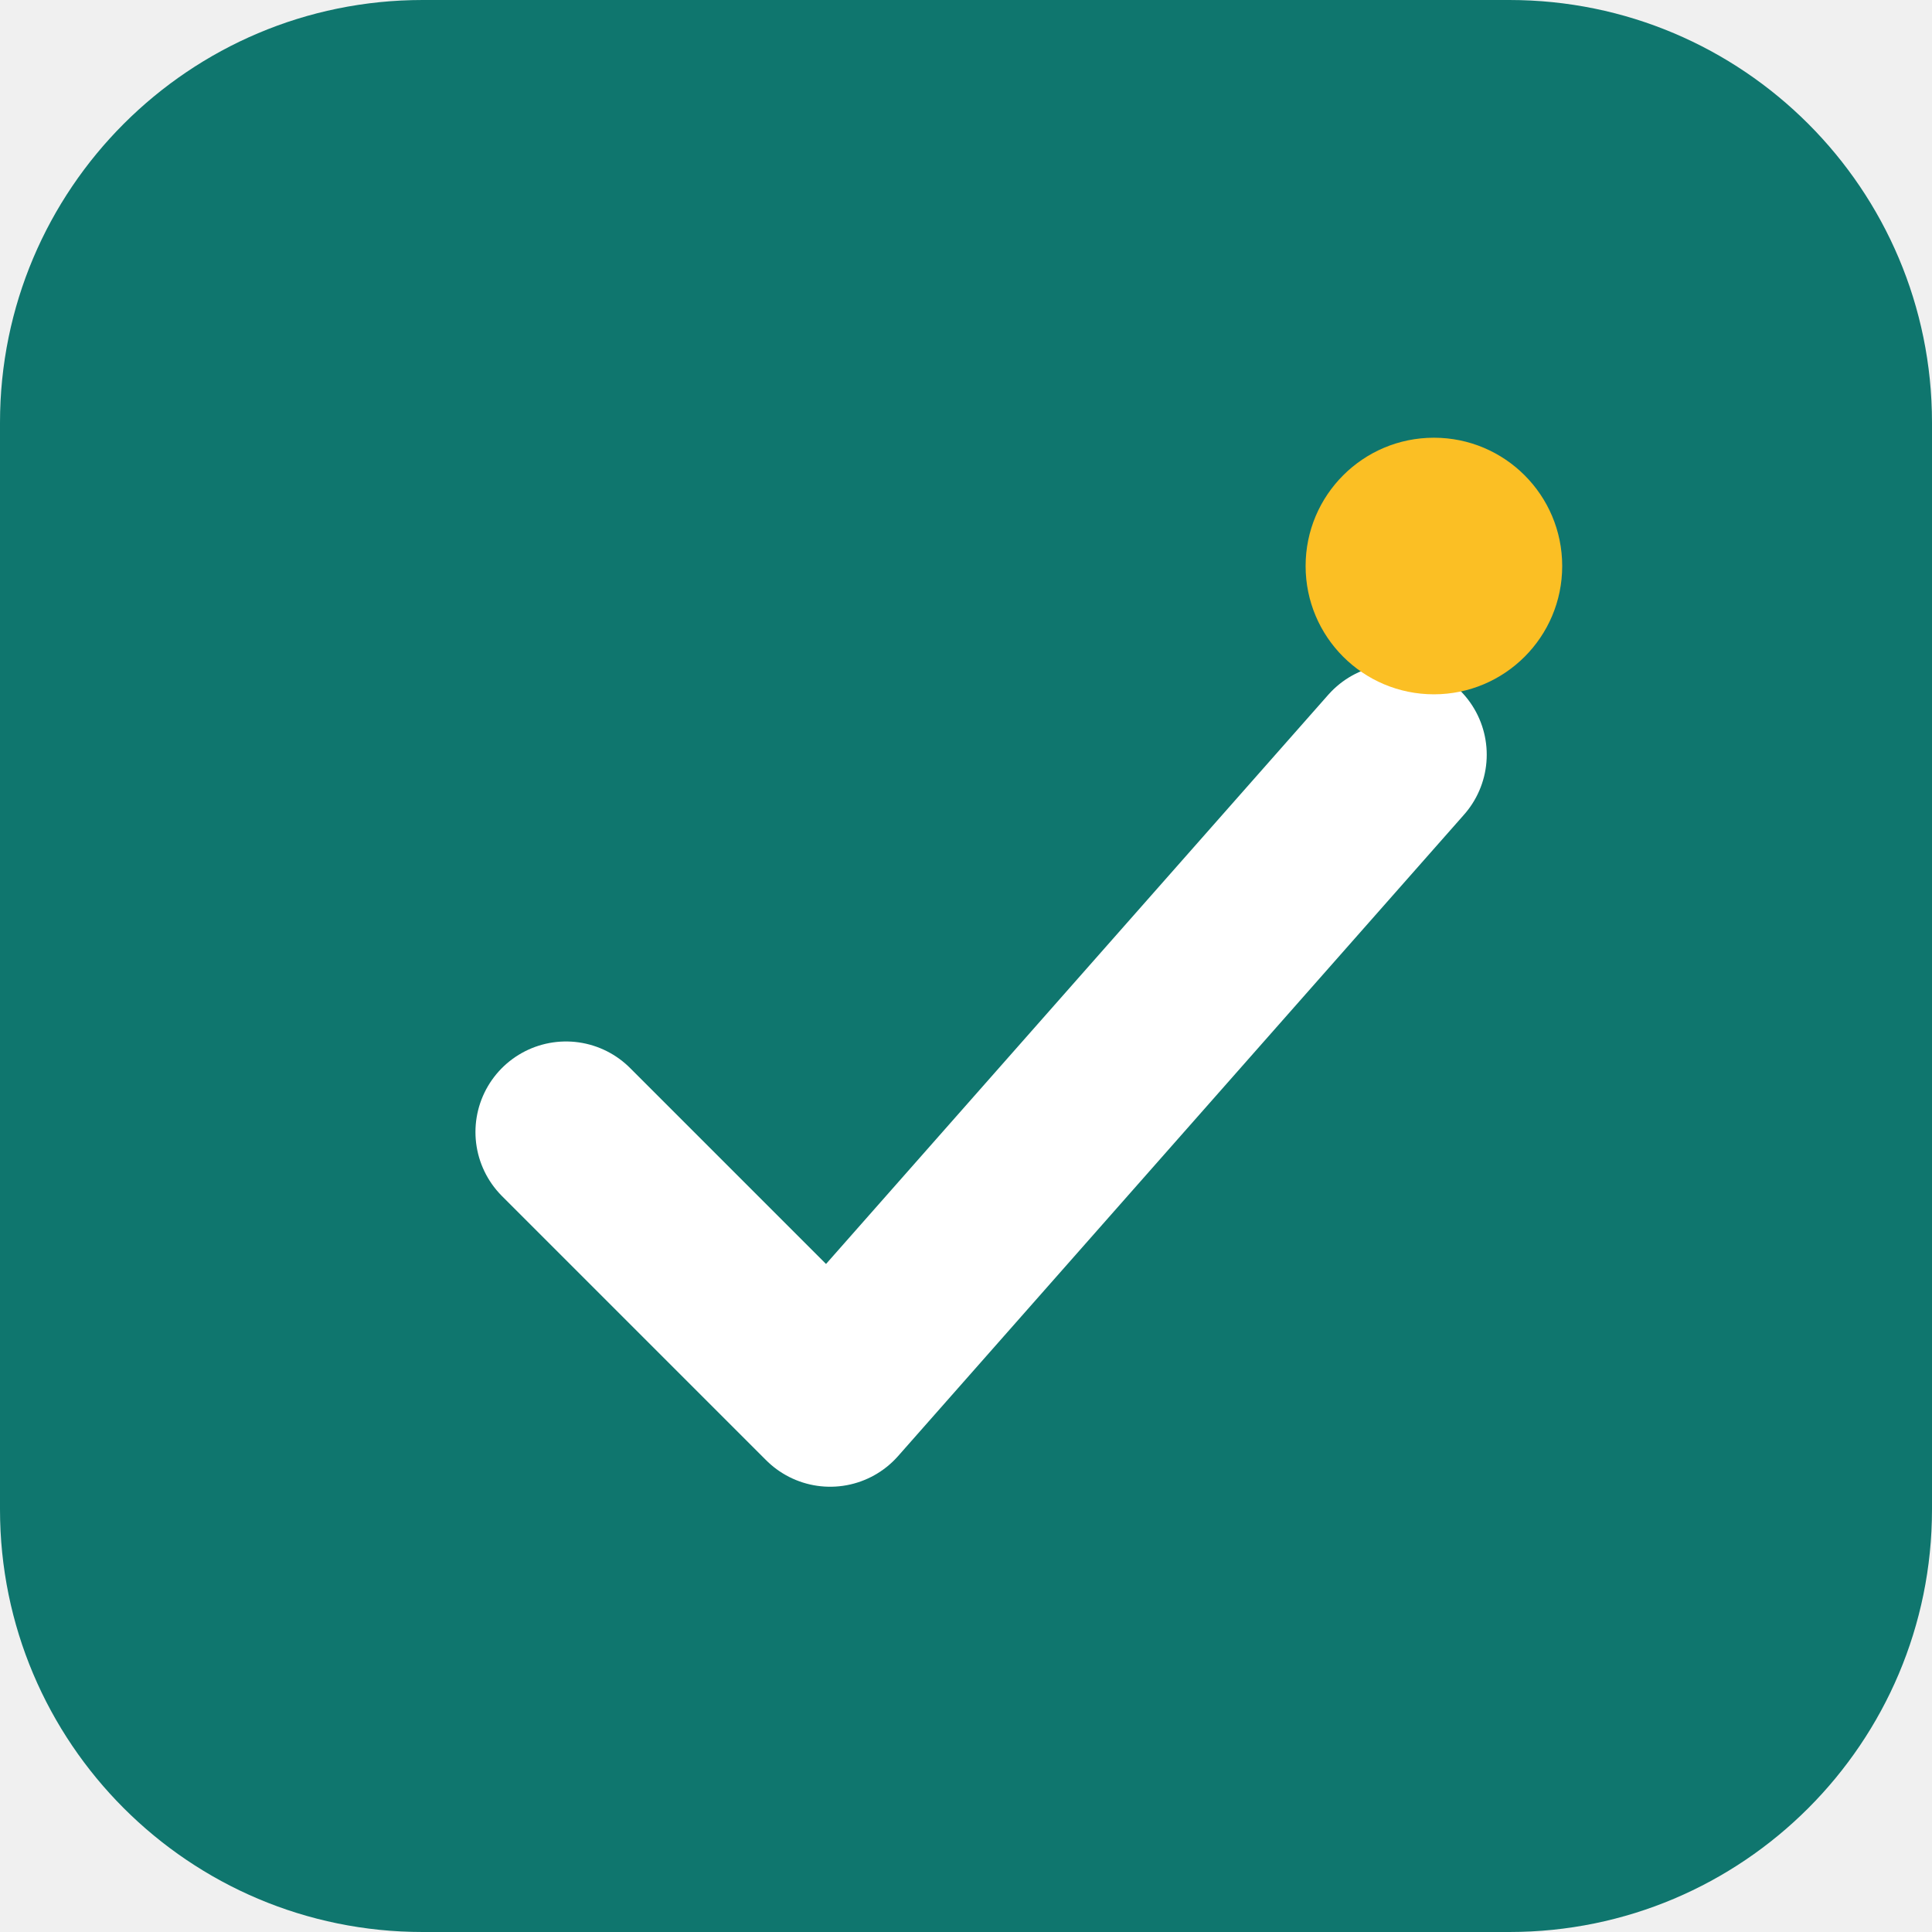
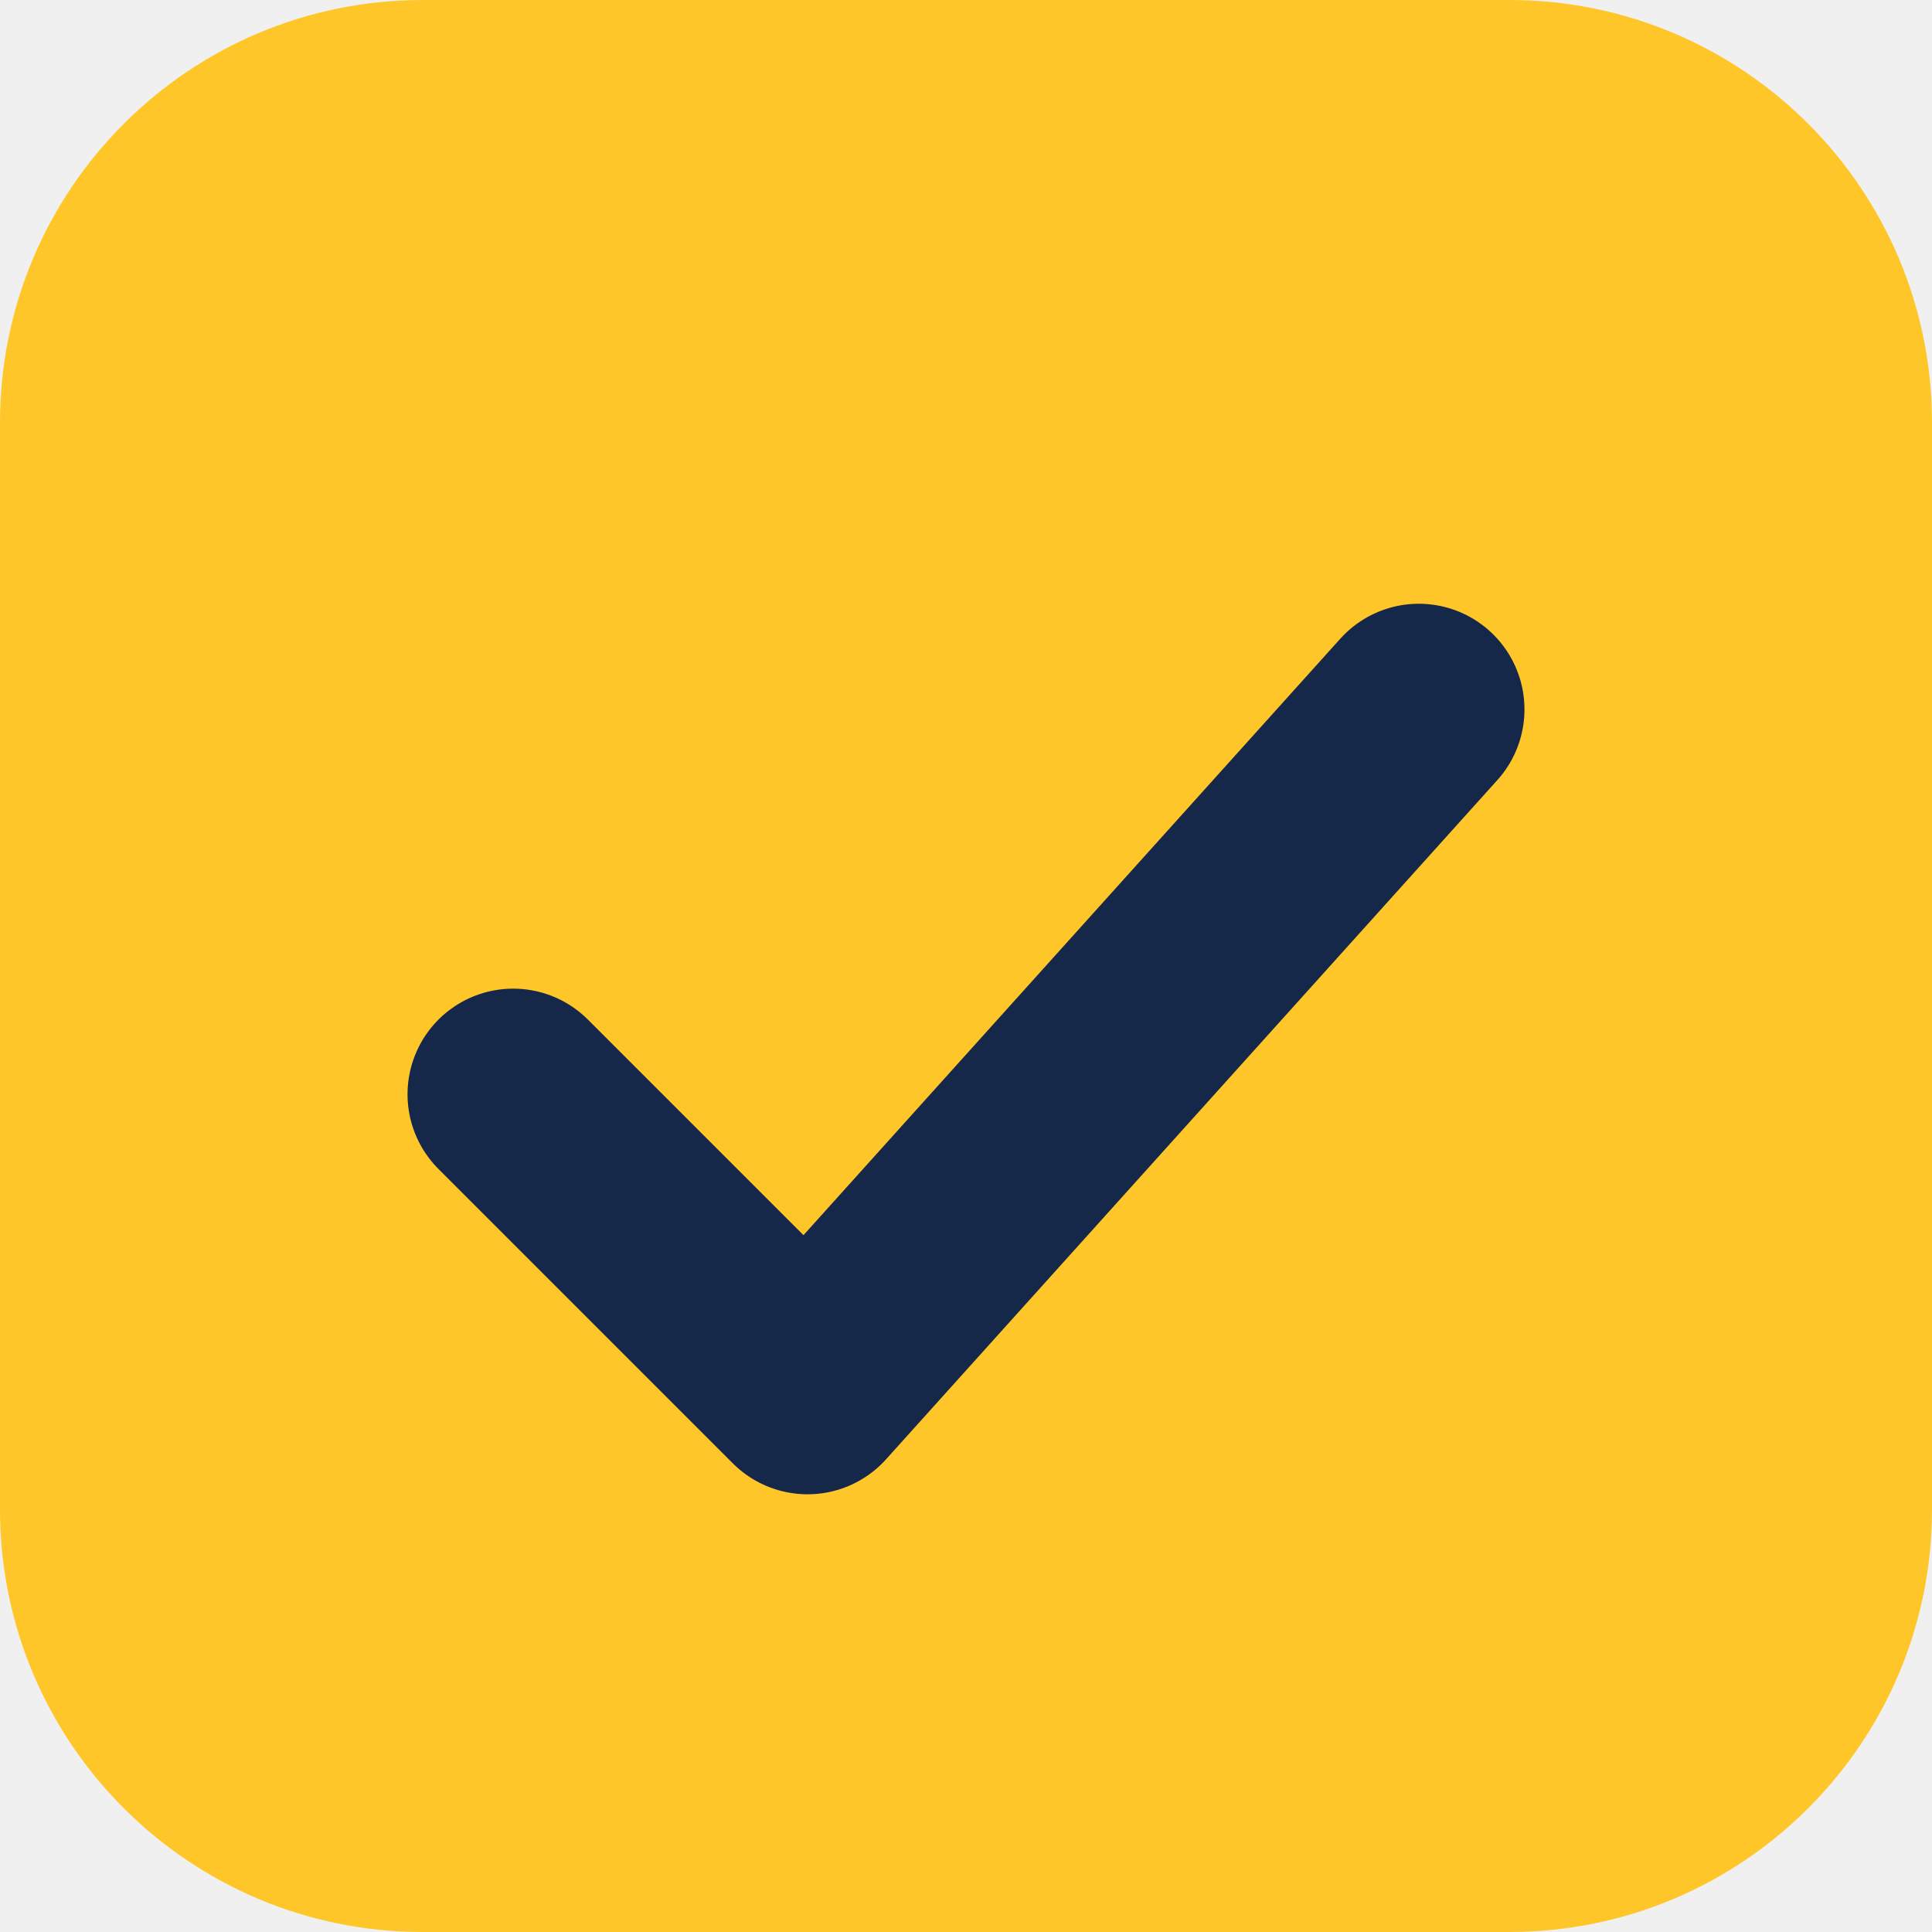
<svg xmlns="http://www.w3.org/2000/svg" viewBox="0 0 512 512">
-   <rect width="512" height="512" rx="112" fill="#0f766e" />
-   <path d="M150 300l70 70 150-170" fill="none" stroke="#fff" stroke-width="48" stroke-linecap="round" stroke-linejoin="round" />
-   <circle cx="380" cy="150" r="34" fill="#fbbf24" />
+   <rect width="512" height="512" rx="112" fill="#ffc629" />
+   <path d="M136 290l78 78 162-180" fill="none" stroke="#15284a" stroke-width="56" stroke-linecap="round" stroke-linejoin="round" />
</svg>
